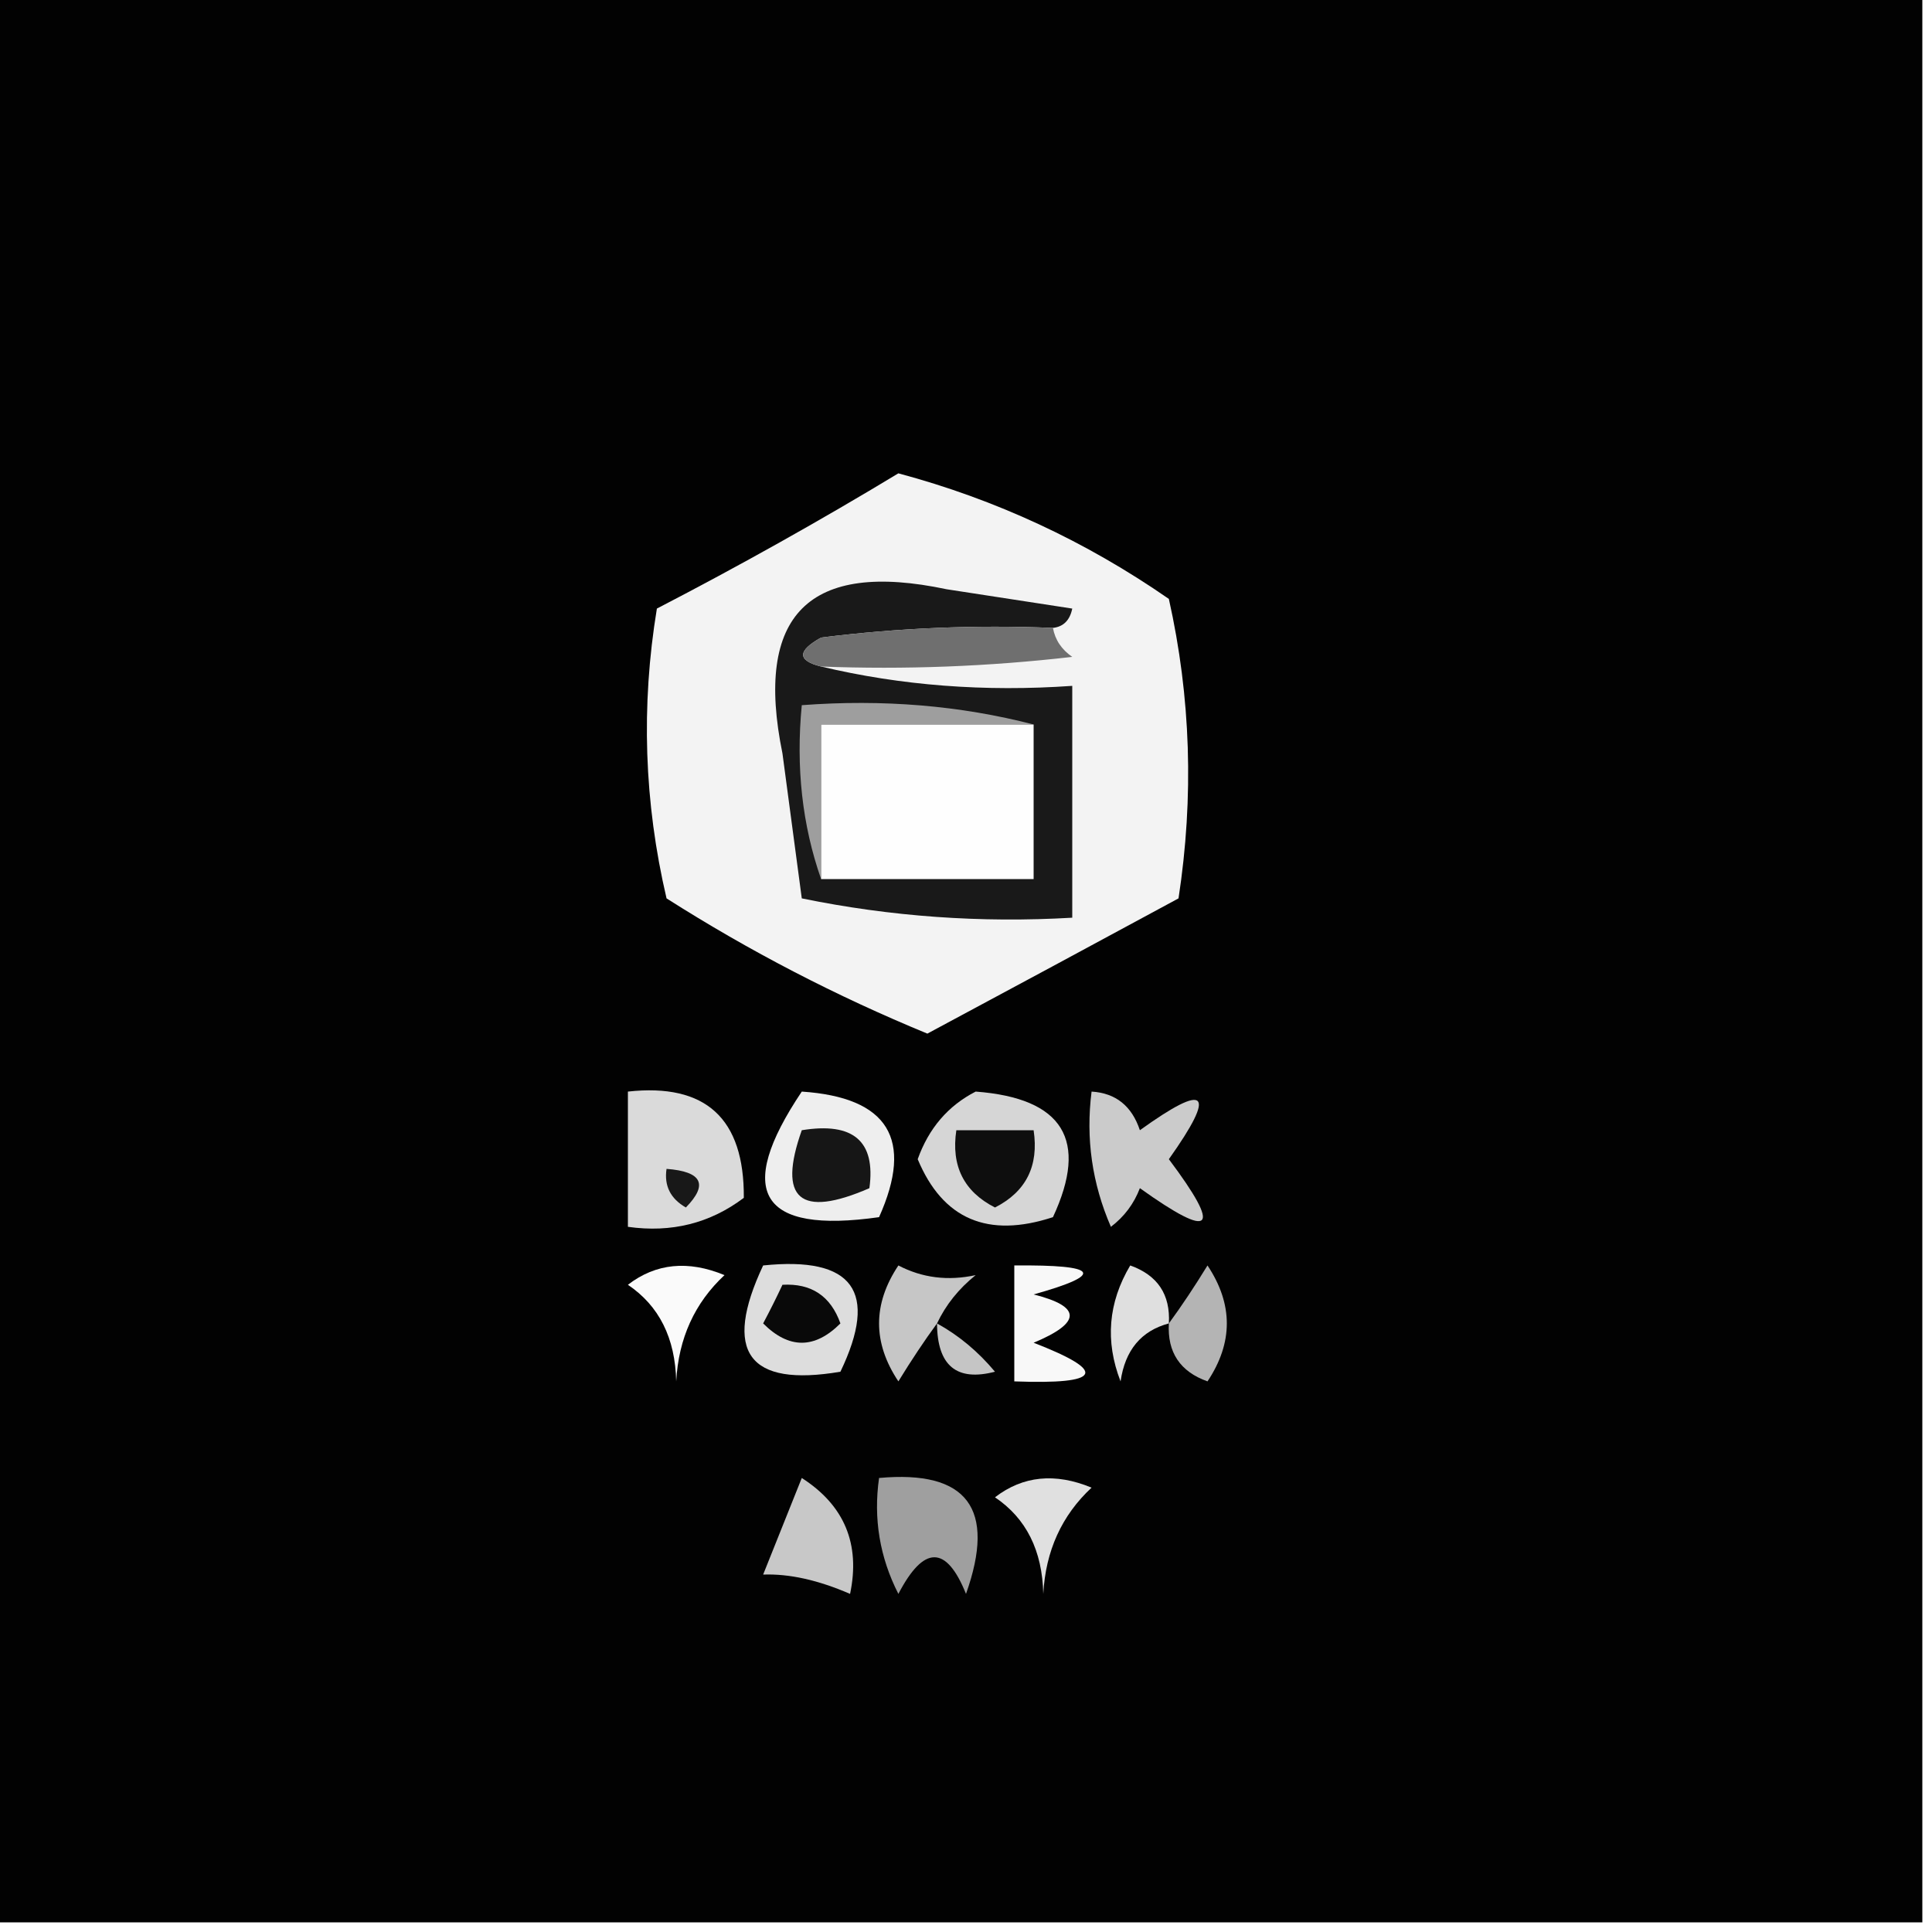
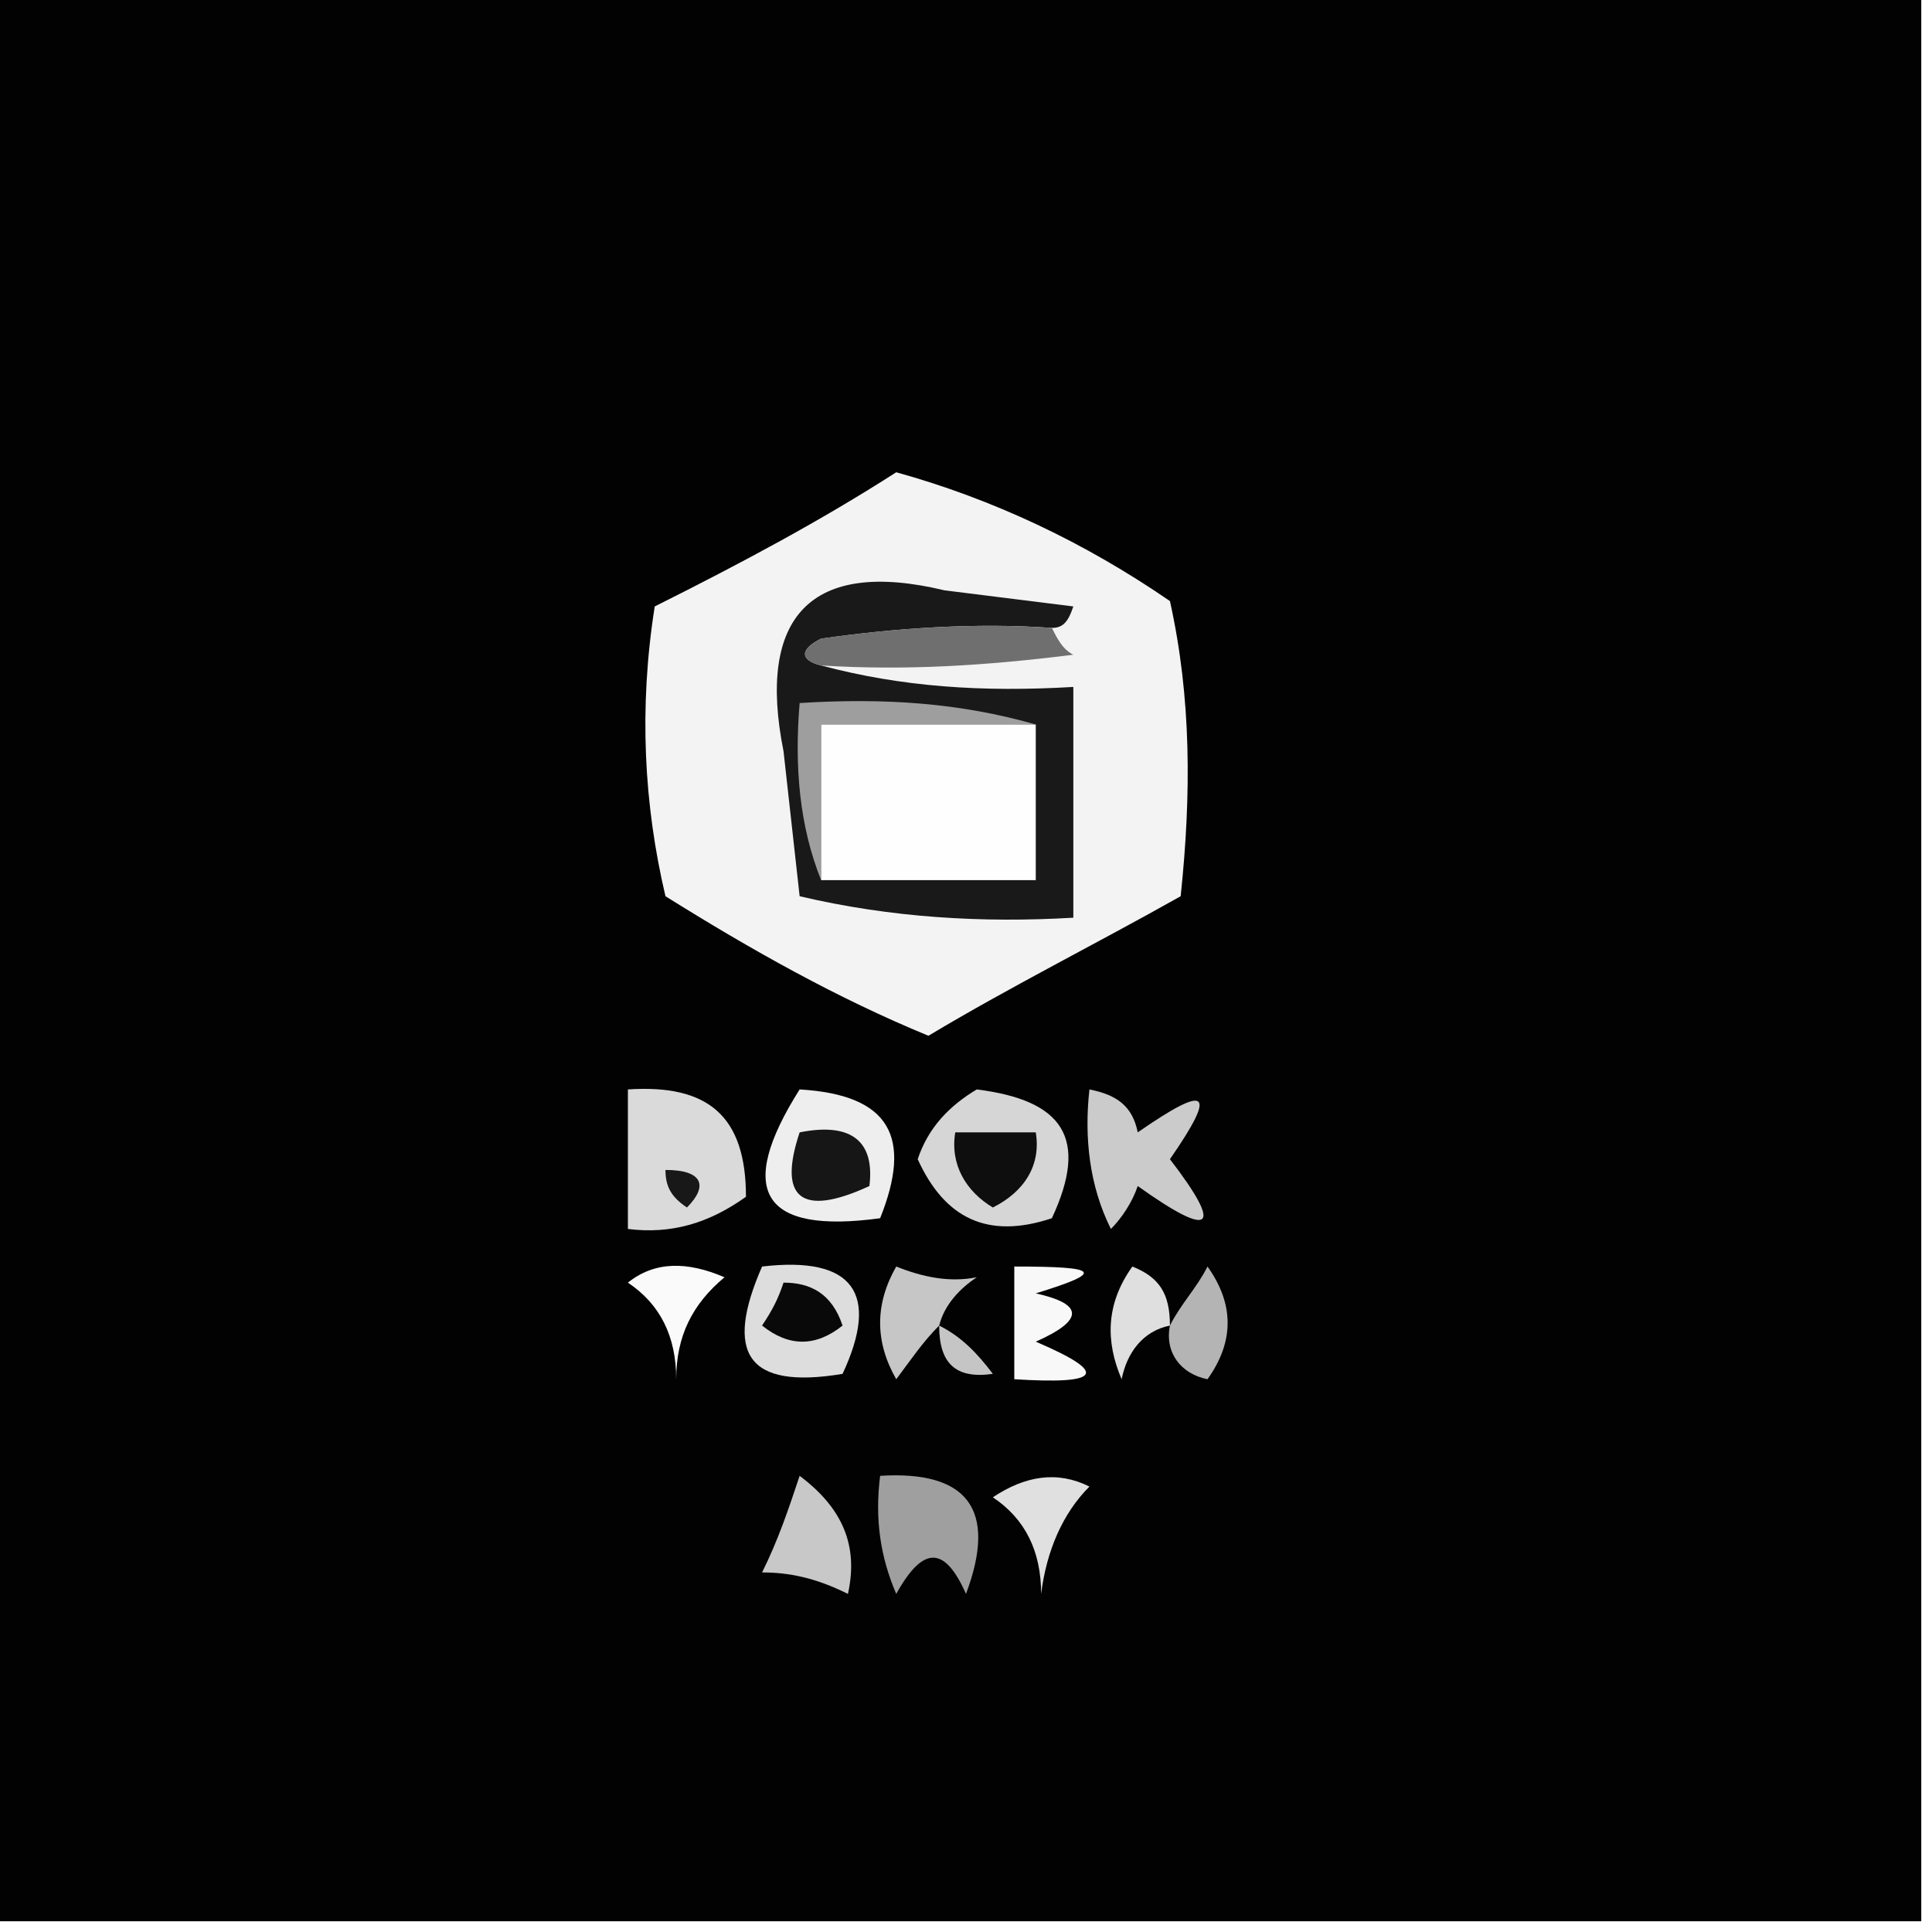
- <svg xmlns="http://www.w3.org/2000/svg" version="1.1" width="100px" height="100px" style="shape-rendering:geometricPrecision; text-rendering:geometricPrecision; image-rendering:optimizeQuality; fill-rule:evenodd; clip-rule:evenodd">
-   <g>
-     <path style="opacity:1" fill="#020202" d="M -0.5,-0.5 C 32.833,-0.5 66.167,-0.5 99.5,-0.5C 99.5,32.833 99.5,66.167 99.5,99.5C 66.167,99.5 32.833,99.5 -0.5,99.5C -0.5,66.167 -0.5,32.833 -0.5,-0.5 Z" />
-   </g>
-   <g>
-     <path style="opacity:1" fill="#f3f3f3" d="M 46.5,24.5 C 51.525,25.845 56.191,28.012 60.5,31C 61.637,36.082 61.804,41.249 61,46.5C 56.657,48.85 52.323,51.183 48,53.5C 43.28,51.557 38.78,49.224 34.5,46.5C 33.338,41.533 33.171,36.533 34,31.5C 38.31,29.266 42.477,26.932 46.5,24.5 Z" />
-   </g>
-   <g>
-     <path style="opacity:1" fill="#191919" d="M 54.5,32.5 C 50.486,32.334 46.486,32.501 42.5,33C 41.262,33.69 41.262,34.19 42.5,34.5C 46.634,35.485 50.968,35.818 55.5,35.5C 55.5,39.5 55.5,43.5 55.5,47.5C 50.767,47.777 46.1,47.444 41.5,46.5C 41.167,44 40.833,41.5 40.5,39C 39.032,31.822 41.866,28.989 49,30.5C 51.167,30.833 53.333,31.167 55.5,31.5C 55.376,32.107 55.043,32.44 54.5,32.5 Z" />
-   </g>
-   <g>
-     <path style="opacity:1" fill="#6f6f6f" d="M 54.5,32.5 C 54.611,33.117 54.944,33.617 55.5,34C 51.179,34.499 46.846,34.666 42.5,34.5C 41.262,34.19 41.262,33.69 42.5,33C 46.486,32.501 50.486,32.334 54.5,32.5 Z" />
-   </g>
-   <g>
-     <path style="opacity:1" fill="#9e9e9e" d="M 53.5,37.5 C 49.833,37.5 46.167,37.5 42.5,37.5C 42.5,40.167 42.5,42.833 42.5,45.5C 41.523,42.713 41.19,39.713 41.5,36.5C 45.702,36.183 49.702,36.517 53.5,37.5 Z" />
-   </g>
-   <g>
-     <path style="opacity:1" fill="#fefefe" d="M 53.5,37.5 C 53.5,40.167 53.5,42.833 53.5,45.5C 49.833,45.5 46.167,45.5 42.5,45.5C 42.5,42.833 42.5,40.167 42.5,37.5C 46.167,37.5 49.833,37.5 53.5,37.5 Z" />
-   </g>
-   <g>
-     <path style="opacity:1" fill="#dadada" d="M 32.5,56.5 C 36.529,56.057 38.529,57.891 38.5,62C 36.751,63.319 34.751,63.819 32.5,63.5C 32.5,61.167 32.5,58.833 32.5,56.5 Z" />
-   </g>
-   <g>
-     <path style="opacity:1" fill="#eeeeee" d="M 41.5,56.5 C 45.976,56.8 47.31,58.967 45.5,63C 39.339,63.878 38.005,61.711 41.5,56.5 Z" />
-   </g>
-   <g>
-     <path style="opacity:1" fill="#161616" d="M 41.5,58.5 C 44.166,58.066 45.333,59.066 45,61.5C 41.403,63.066 40.237,62.066 41.5,58.5 Z" />
-   </g>
-   <g>
-     <path style="opacity:1" fill="#d6d6d6" d="M 50.5,56.5 C 55.028,56.841 56.361,59.008 54.5,63C 51.129,64.107 48.796,63.107 47.5,60C 48.071,58.401 49.071,57.234 50.5,56.5 Z" />
-   </g>
-   <g>
-     <path style="opacity:1" fill="#0e0e0e" d="M 49.5,58.5 C 50.833,58.5 52.167,58.5 53.5,58.5C 53.778,60.346 53.111,61.68 51.5,62.5C 49.889,61.68 49.222,60.346 49.5,58.5 Z" />
-   </g>
-   <g>
-     <path style="opacity:1" fill="#cbcbcb" d="M 56.5,56.5 C 57.75,56.577 58.583,57.244 59,58.5C 62.49,55.99 62.99,56.49 60.5,60C 63.274,63.697 62.774,64.197 59,61.5C 58.692,62.308 58.192,62.975 57.5,63.5C 56.526,61.257 56.192,58.924 56.5,56.5 Z" />
-   </g>
-   <g>
-     <path style="opacity:1" fill="#181818" d="M 34.5,60.5 C 36.337,60.639 36.67,61.306 35.5,62.5C 34.703,62.043 34.369,61.376 34.5,60.5 Z" />
-   </g>
-   <g>
-     <path style="opacity:1" fill="#fafafa" d="M 32.5,66.5 C 33.946,65.387 35.613,65.22 37.5,66C 35.954,67.44 35.121,69.273 35,71.5C 34.95,69.256 34.117,67.589 32.5,66.5 Z" />
-   </g>
-   <g>
-     <path style="opacity:1" fill="#dddddd" d="M 39.5,65.5 C 44.158,65.015 45.492,66.848 43.5,71C 38.728,71.81 37.395,69.977 39.5,65.5 Z" />
-   </g>
-   <g>
-     <path style="opacity:1" fill="#f8f8f8" d="M 52.5,65.5 C 56.893,65.457 57.226,65.957 53.5,67C 55.991,67.626 55.991,68.459 53.5,69.5C 57.374,71.002 57.041,71.669 52.5,71.5C 52.5,69.5 52.5,67.5 52.5,65.5 Z" />
-   </g>
-   <g>
-     <path style="opacity:1" fill="#dfdfdf" d="M 60.5,68.5 C 59.069,68.881 58.236,69.881 58,71.5C 57.192,69.421 57.359,67.421 58.5,65.5C 59.919,66.005 60.585,67.005 60.5,68.5 Z" />
-   </g>
-   <g>
-     <path style="opacity:1" fill="#090909" d="M 40.5,66.5 C 41.995,66.415 42.995,67.082 43.5,68.5C 42.167,69.833 40.833,69.833 39.5,68.5C 39.863,67.817 40.196,67.15 40.5,66.5 Z" />
-   </g>
-   <g>
-     <path style="opacity:1" fill="#c6c6c6" d="M 48.5,68.5 C 47.842,69.398 47.176,70.398 46.5,71.5C 45.167,69.5 45.167,67.5 46.5,65.5C 47.732,66.144 49.065,66.311 50.5,66C 49.62,66.708 48.953,67.542 48.5,68.5 Z" />
-   </g>
-   <g>
-     <path style="opacity:1" fill="#b4b4b4" d="M 60.5,68.5 C 61.158,67.602 61.824,66.602 62.5,65.5C 63.833,67.5 63.833,69.5 62.5,71.5C 61.081,70.995 60.415,69.995 60.5,68.5 Z" />
-   </g>
-   <g>
-     <path style="opacity:1" fill="#c5c5c5" d="M 48.5,68.5 C 49.627,69.122 50.627,69.955 51.5,71C 49.511,71.519 48.511,70.686 48.5,68.5 Z" />
-   </g>
-   <g>
-     <path style="opacity:1" fill="#e0e0e0" d="M 51.5,77.5 C 52.946,76.387 54.613,76.22 56.5,77C 54.954,78.44 54.121,80.273 54,82.5C 53.95,80.256 53.117,78.589 51.5,77.5 Z" />
-   </g>
-   <g>
-     <path style="opacity:1" fill="#9f9f9f" d="M 45.5,76.5 C 50.069,76.083 51.569,78.083 50,82.5C 48.983,79.972 47.816,79.972 46.5,82.5C 45.534,80.604 45.201,78.604 45.5,76.5 Z" />
-   </g>
-   <g>
-     <path style="opacity:1" fill="#c8c8c8" d="M 41.5,76.5 C 43.708,77.918 44.541,79.918 44,82.5C 42.348,81.783 40.848,81.45 39.5,81.5C 40.174,79.805 40.841,78.138 41.5,76.5 Z" />
-   </g>
+ <svg xmlns="http://www.w3.org/2000/svg" width="36" height="36" shape-rendering="geometricPrecision" text-rendering="geometricPrecision" image-rendering="optimizeQuality" fill-rule="evenodd" clip-rule="evenodd" viewBox="0 0 36 36">
+   <path fill="#020202" d="m-0.2-0.2h36v36h-36v-36z" />
+   <path fill="#f3f3f3" d="m16.7 8.8c1.8 0.5 3.5 1.3 5.1 2.4 0.4 1.8 0.4 3.6 0.2 5.5-1.6 0.9-3.2 1.7-4.7 2.6-1.7-0.7-3.3-1.6-4.9-2.6-0.4-1.7-0.5-3.5-0.2-5.4 1.6-0.8 3.1-1.6 4.5-2.5z" />
+   <path fill="#191919" d="m19.6 11.7c-1.4-0.1-2.9 0-4.3 0.2-0.4 0.2-0.4 0.4 0 0.5 1.5 0.4 3 0.5 4.7 0.4v4.3c-1.7 0.1-3.4 0-5.1-0.4l-0.3-2.7c-0.5-2.5 0.5-3.6 3-3l2.4 0.3c-0.1 0.3-0.2 0.4-0.4 0.4z" />
+   <path fill="#6f6f6f" d="m19.6 11.7c0.1 0.2 0.2 0.4 0.4 0.5-1.6 0.2-3.1 0.3-4.7 0.2-0.4-0.1-0.4-0.3 0-0.5 1.4-0.2 2.9-0.3 4.3-0.2z" />
+   <path fill="#9e9e9e" d="m19.3 13.5h-4v2.9c-0.4-1-0.5-2.1-0.4-3.3 1.6-0.1 3 0 4.4 0.4z" />
+   <path fill="#fefefe" d="m19.3 13.5v2.9h-4v-2.9h4z" />
+   <path fill="#dadada" d="m11.7 20.3c1.5-0.1 2.2 0.5 2.2 2-0.7 0.5-1.4 0.7-2.2 0.6v-2.6z" />
+   <path fill="#eee" d="m14.9 20.3c1.7 0.1 2.1 0.9 1.5 2.4-2.2 0.3-2.7-0.5-1.5-2.4z" />
+   <path fill="#161616" d="m14.9 21.1c1-0.2 1.4 0.2 1.3 1-1.3 0.6-1.7 0.2-1.3-1z" />
+   <path fill="#d6d6d6" d="m18.2 20.3c1.6 0.2 2.1 0.9 1.4 2.4-1.2 0.4-2 0-2.5-1.1 0.2-0.6 0.6-1 1.1-1.3z" />
+   <path fill="#0e0e0e" d="m17.8 21.1h1.5c0.1 0.6-0.2 1.1-0.8 1.4-0.5-0.3-0.8-0.8-0.7-1.4z" />
+   <path fill="#cbcbcb" d="m20.3 20.3c0.5 0.1 0.8 0.3 0.9 0.8 1.3-0.9 1.5-0.8 0.6 0.5 1 1.3 0.8 1.5-0.6 0.5-0.1 0.3-0.3 0.6-0.5 0.8-0.4-0.8-0.5-1.7-0.4-2.6z" />
+   <path fill="#181818" d="m12.4 21.8c0.7 0 0.8 0.3 0.4 0.7-0.3-0.2-0.4-0.4-0.4-0.7z" />
+   <path fill="#fafafa" d="m11.7 23.9c0.5-0.4 1.1-0.4 1.8-0.1-0.6 0.5-0.9 1.1-0.9 1.9 0-0.8-0.3-1.4-0.9-1.8z" />
+   <path fill="#ddd" d="m14.2 23.6c1.7-0.2 2.2 0.5 1.5 2-1.8 0.3-2.2-0.4-1.5-2z" />
+   <path fill="#f8f8f8" d="m18.9 23.6c1.6 0 1.7 0.1 0.4 0.5 0.9 0.2 0.9 0.5 0 0.9 1.4 0.6 1.2 0.8-0.4 0.7v-2.1z" />
+   <path fill="#dfdfdf" d="m21.8 24.7c-0.5 0.1-0.8 0.5-0.9 1-0.3-0.7-0.3-1.4 0.2-2.1 0.5 0.2 0.7 0.5 0.7 1.1z" />
+   <path fill="#090909" d="m14.6 23.9c0.5 0 0.9 0.2 1.1 0.8-0.5 0.4-1 0.4-1.5 0 0.2-0.3 0.3-0.5 0.4-0.8z" />
+   <path fill="#c6c6c6" d="m17.5 24.7c-0.3 0.3-0.5 0.6-0.8 1-0.4-0.7-0.4-1.4 0-2.1 0.5 0.2 1 0.3 1.5 0.2-0.3 0.2-0.6 0.5-0.7 0.9z" />
+   <path fill="#b4b4b4" d="m21.8 24.7c0.2-0.4 0.5-0.7 0.7-1.1 0.5 0.7 0.5 1.4 0 2.1-0.5-0.1-0.8-0.5-0.7-1z" />
+   <path fill="#c5c5c5" d="m17.5 24.7c0.4 0.2 0.7 0.5 1 0.9-0.7 0.1-1-0.2-1-0.9z" />
+   <path fill="#e0e0e0" d="m18.5 27.9c0.6-0.4 1.2-0.5 1.8-0.2-0.5 0.5-0.8 1.2-0.9 2 0-0.8-0.3-1.4-0.9-1.8z" />
+   <path fill="#9f9f9f" d="m16.4 27.5c1.6-0.1 2.2 0.6 1.6 2.2-0.4-0.9-0.8-0.9-1.3 0-0.3-0.7-0.4-1.4-0.3-2.2z" />
+   <path fill="#c8c8c8" d="m14.9 27.5c0.8 0.6 1.1 1.3 0.9 2.2-0.6-0.3-1.1-0.4-1.6-0.4 0.3-0.6 0.5-1.2 0.7-1.8z" />
</svg>
